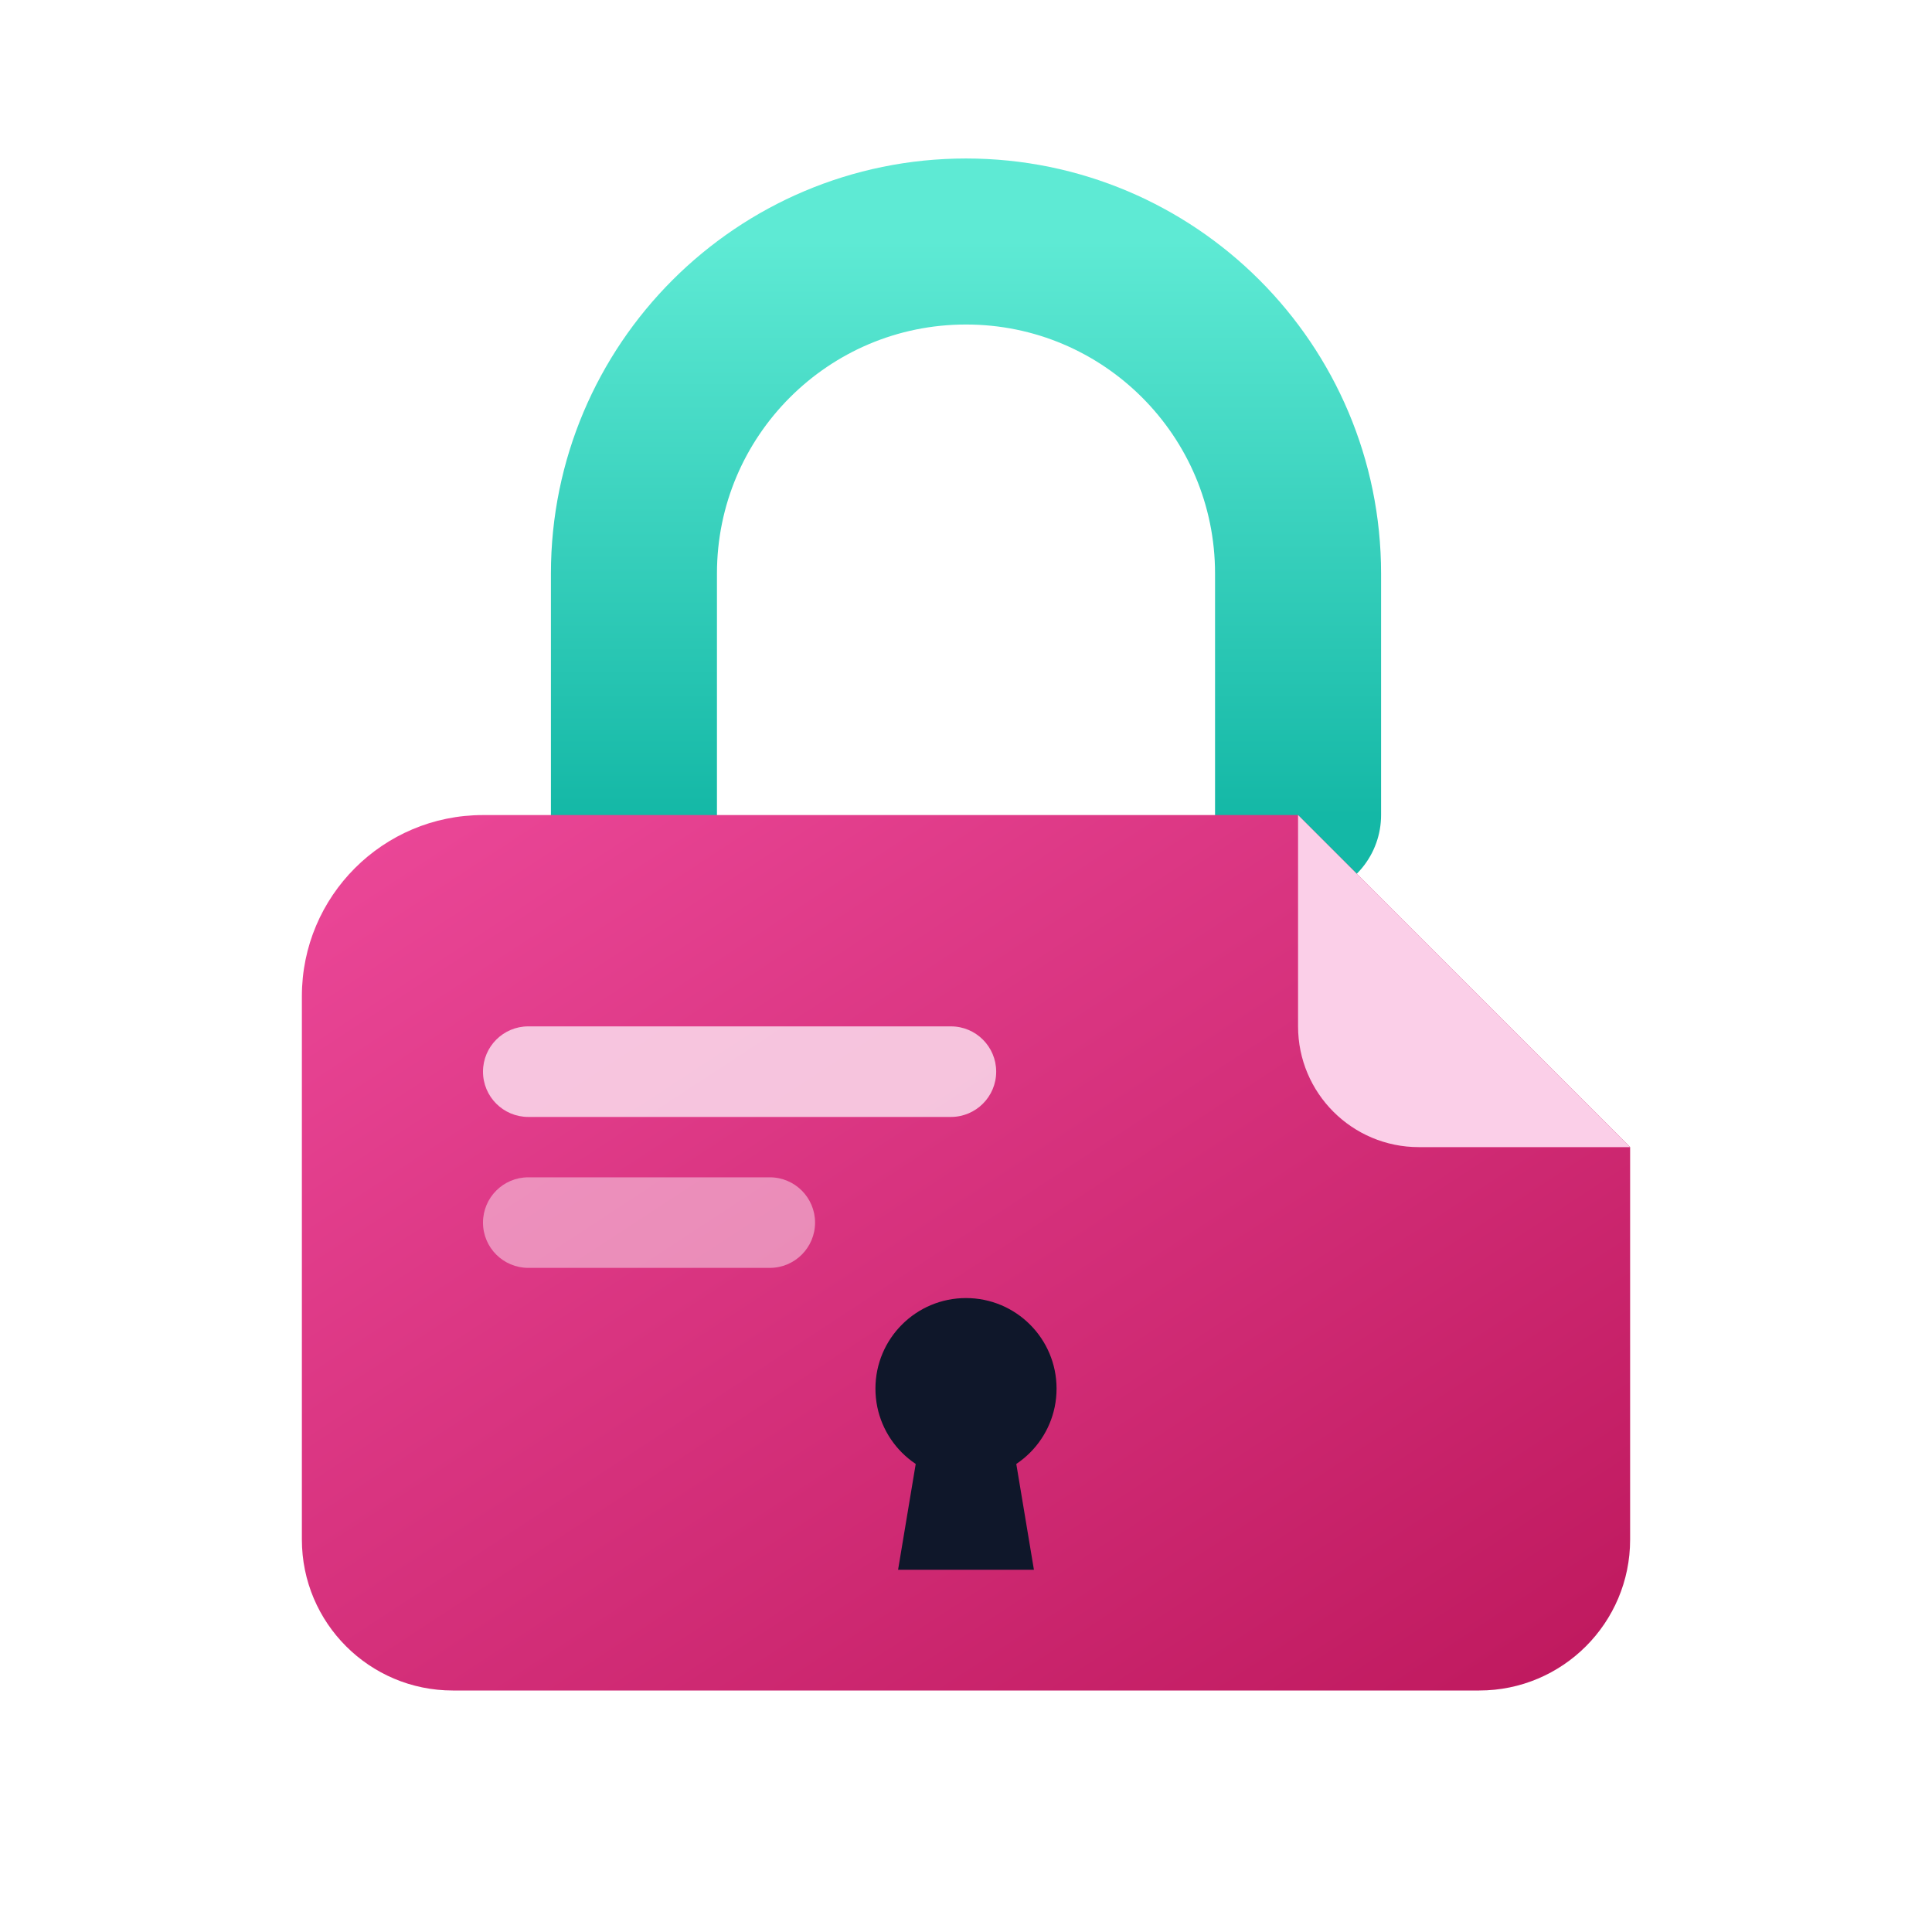
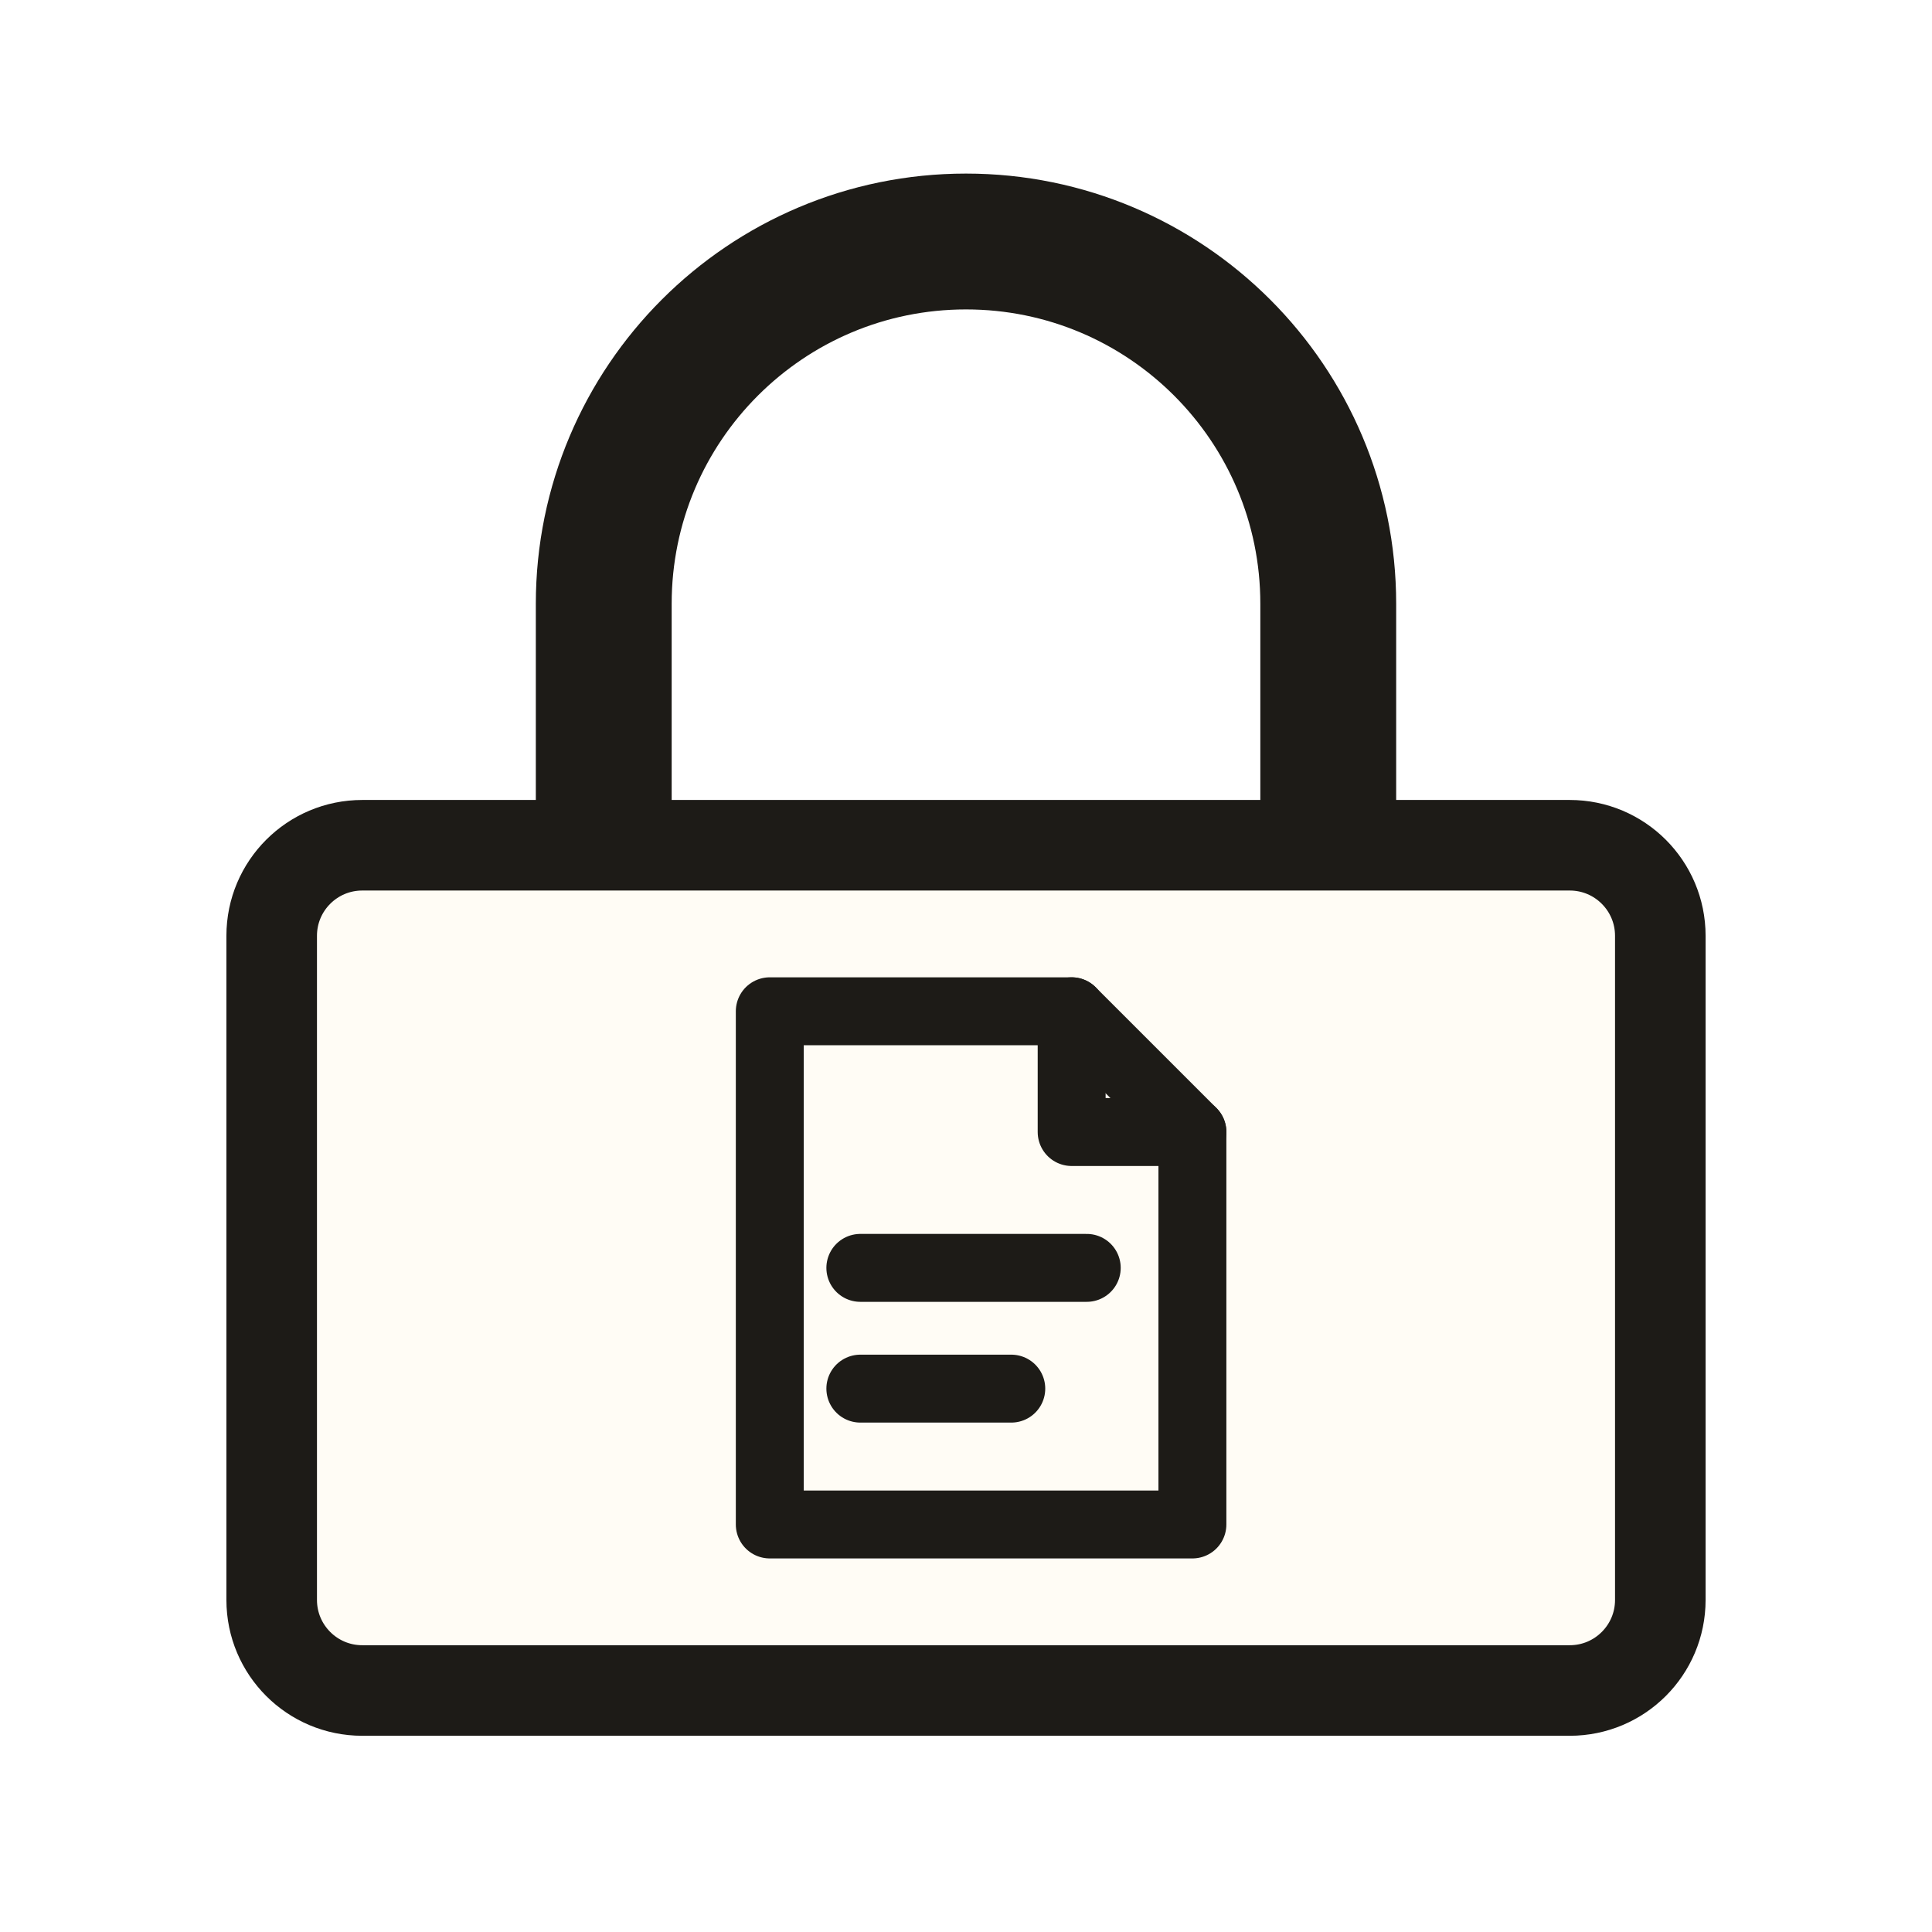
<svg xmlns="http://www.w3.org/2000/svg" viewBox="0 0 128 128" width="128" height="128" role="img" aria-label="lockfile logo">
-   <defs>
-     <linearGradient id="body" x1="0" y1="0" x2="1" y2="1">
-       <stop offset="0" stop-color="#EC4899" />
-       <stop offset="1" stop-color="#BE185D" />
-     </linearGradient>
-     <linearGradient id="shackle" x1="0" y1="0" x2="0" y2="1">
-       <stop offset="0" stop-color="#5EEAD4" />
-       <stop offset="1" stop-color="#14B8A6" />
-     </linearGradient>
-   </defs>
-   <path d="M42 54 V38 a22 22 0 0 1 44 0 V54" fill="none" stroke="url(#shackle)" stroke-width="11" stroke-linecap="round" />
-   <path d="M32 54 H86 L108 76 V102 a10 10 0 0 1 -10 10 H30 a10 10 0 0 1 -10 -10 V66 a12 12 0 0 1 12 -12 Z" fill="url(#body)" />
-   <path d="M86 54 V68 a8 8 0 0 0 8 8 H108 Z" fill="#FBCFE8" />
-   <rect x="32" y="68" width="34" height="6" rx="3" fill="#FCE7F3" fill-opacity=".8" />
-   <rect x="32" y="78" width="22" height="6" rx="3" fill="#FCE7F3" fill-opacity=".5" />
-   <circle cx="64" cy="92" r="6" fill="#0F172A" />
-   <path d="M61 95 L59.5 104 H68.5 L67 95 Z" fill="#0F172A" />
+   <style>.i{stroke:#1d1b17}.f{fill:#1d1b17}.p{fill:#fffcf5}.d{stroke:#575146}@media (prefers-color-scheme:dark){.i{stroke:#ede6d6}.f{fill:#ede6d6}.p{fill:#25221b}.d{stroke:#b2a994}}</style>
+   <path class="i" d="M40 58 V40 a24 24 0 0 1 48 0 V58" fill="none" stroke-width="9" stroke-linecap="round" />
+   <rect class="p i" x="18" y="56" width="92" height="56" rx="6" stroke-width="6" />
+   <g class="i" fill="none" stroke-width="4.5" stroke-linecap="round" stroke-linejoin="round">
+     <path d="M51 67 H71 L79 75 V101 H51 Z" />
+     <path d="M71 67 V75 H79" />
+     <path d="M57 84 H72 M57 92 H67" />
+   </g>
</svg>
